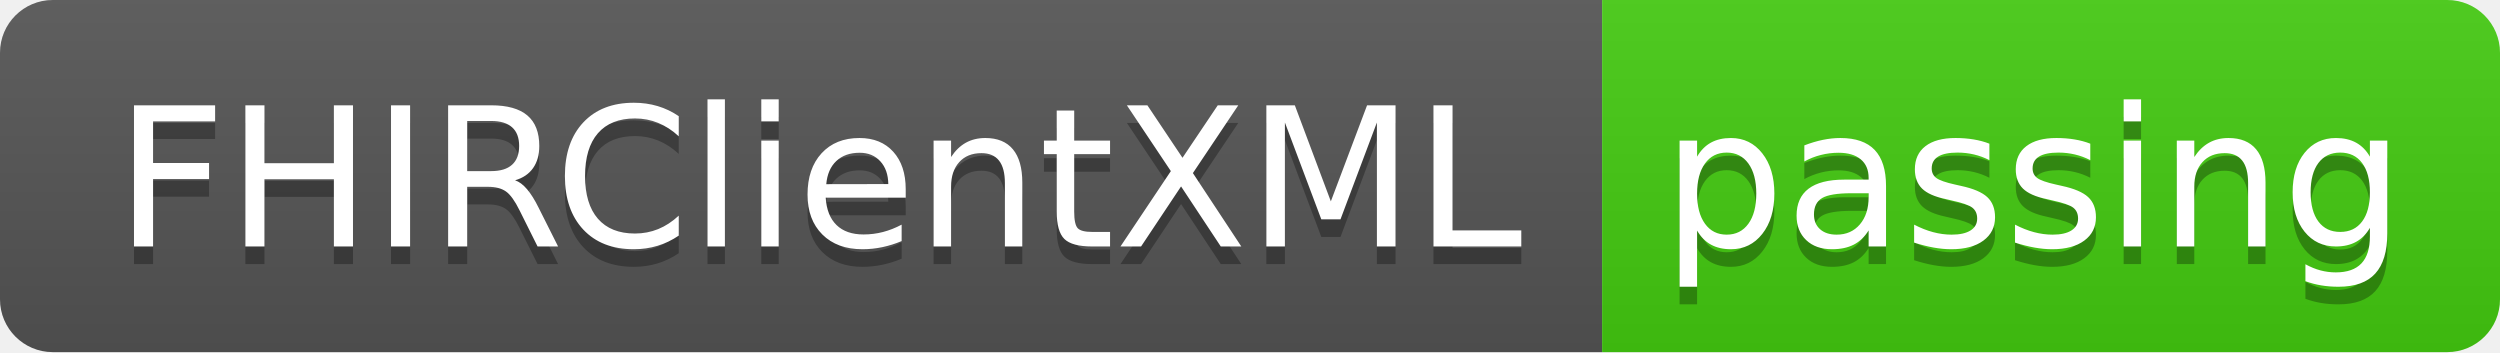
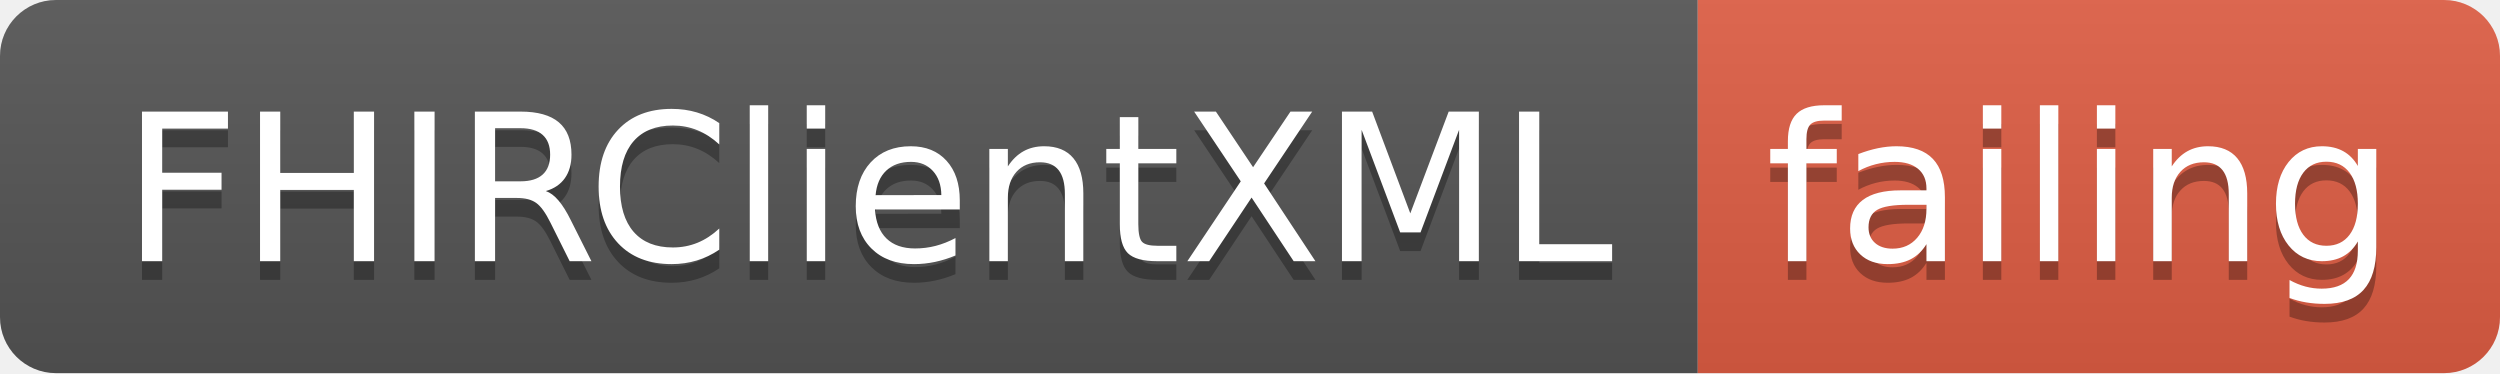
- <svg xmlns="http://www.w3.org/2000/svg" width="142" height="20">
+ <svg xmlns="http://www.w3.org/2000/svg" width="134" height="20">
  <linearGradient id="smooth" x2="0" y2="100%">
    <stop offset="0" stop-color="#bbb" stop-opacity=".1" />
    <stop offset="1" stop-opacity=".1" />
  </linearGradient>
  <clipPath id="round">
-     <rect width="142" height="20" rx="3" fill="#fff" />
+     <rect width="134" height="20" rx="3" fill="#fff" />
  </clipPath>
  <g clip-path="url(#round)">
    <rect width="91" height="20" fill="#555" />
-     <rect x="91" width="51" height="20" fill="#4c1" />
-     <rect width="142" height="20" fill="url(#smooth)" />
+     <rect x="91" width="43" height="20" fill="#e05d44" />
+     <rect width="134" height="20" fill="url(#smooth)" />
  </g>
  <g fill="#fff" text-anchor="middle" font-family="DejaVu Sans,Verdana,Geneva,sans-serif" font-size="110">
    <text x="465" y="150" fill="#010101" fill-opacity=".3" transform="scale(0.1)" textLength="810" lengthAdjust="spacing">FHIRClientXML</text>
    <text x="465" y="140" transform="scale(0.1)" textLength="810" lengthAdjust="spacing">FHIRClientXML</text>
-     <text x="1155" y="150" fill="#010101" fill-opacity=".3" transform="scale(0.1)" textLength="410" lengthAdjust="spacing">passing</text>
-     <text x="1155" y="140" transform="scale(0.1)" textLength="410" lengthAdjust="spacing">passing</text>
+     <text x="1115" y="150" fill="#010101" fill-opacity=".3" transform="scale(0.1)" textLength="330" lengthAdjust="spacing">failing</text>
+     <text x="1115" y="140" transform="scale(0.1)" textLength="330" lengthAdjust="spacing">failing</text>
  </g>
</svg>
